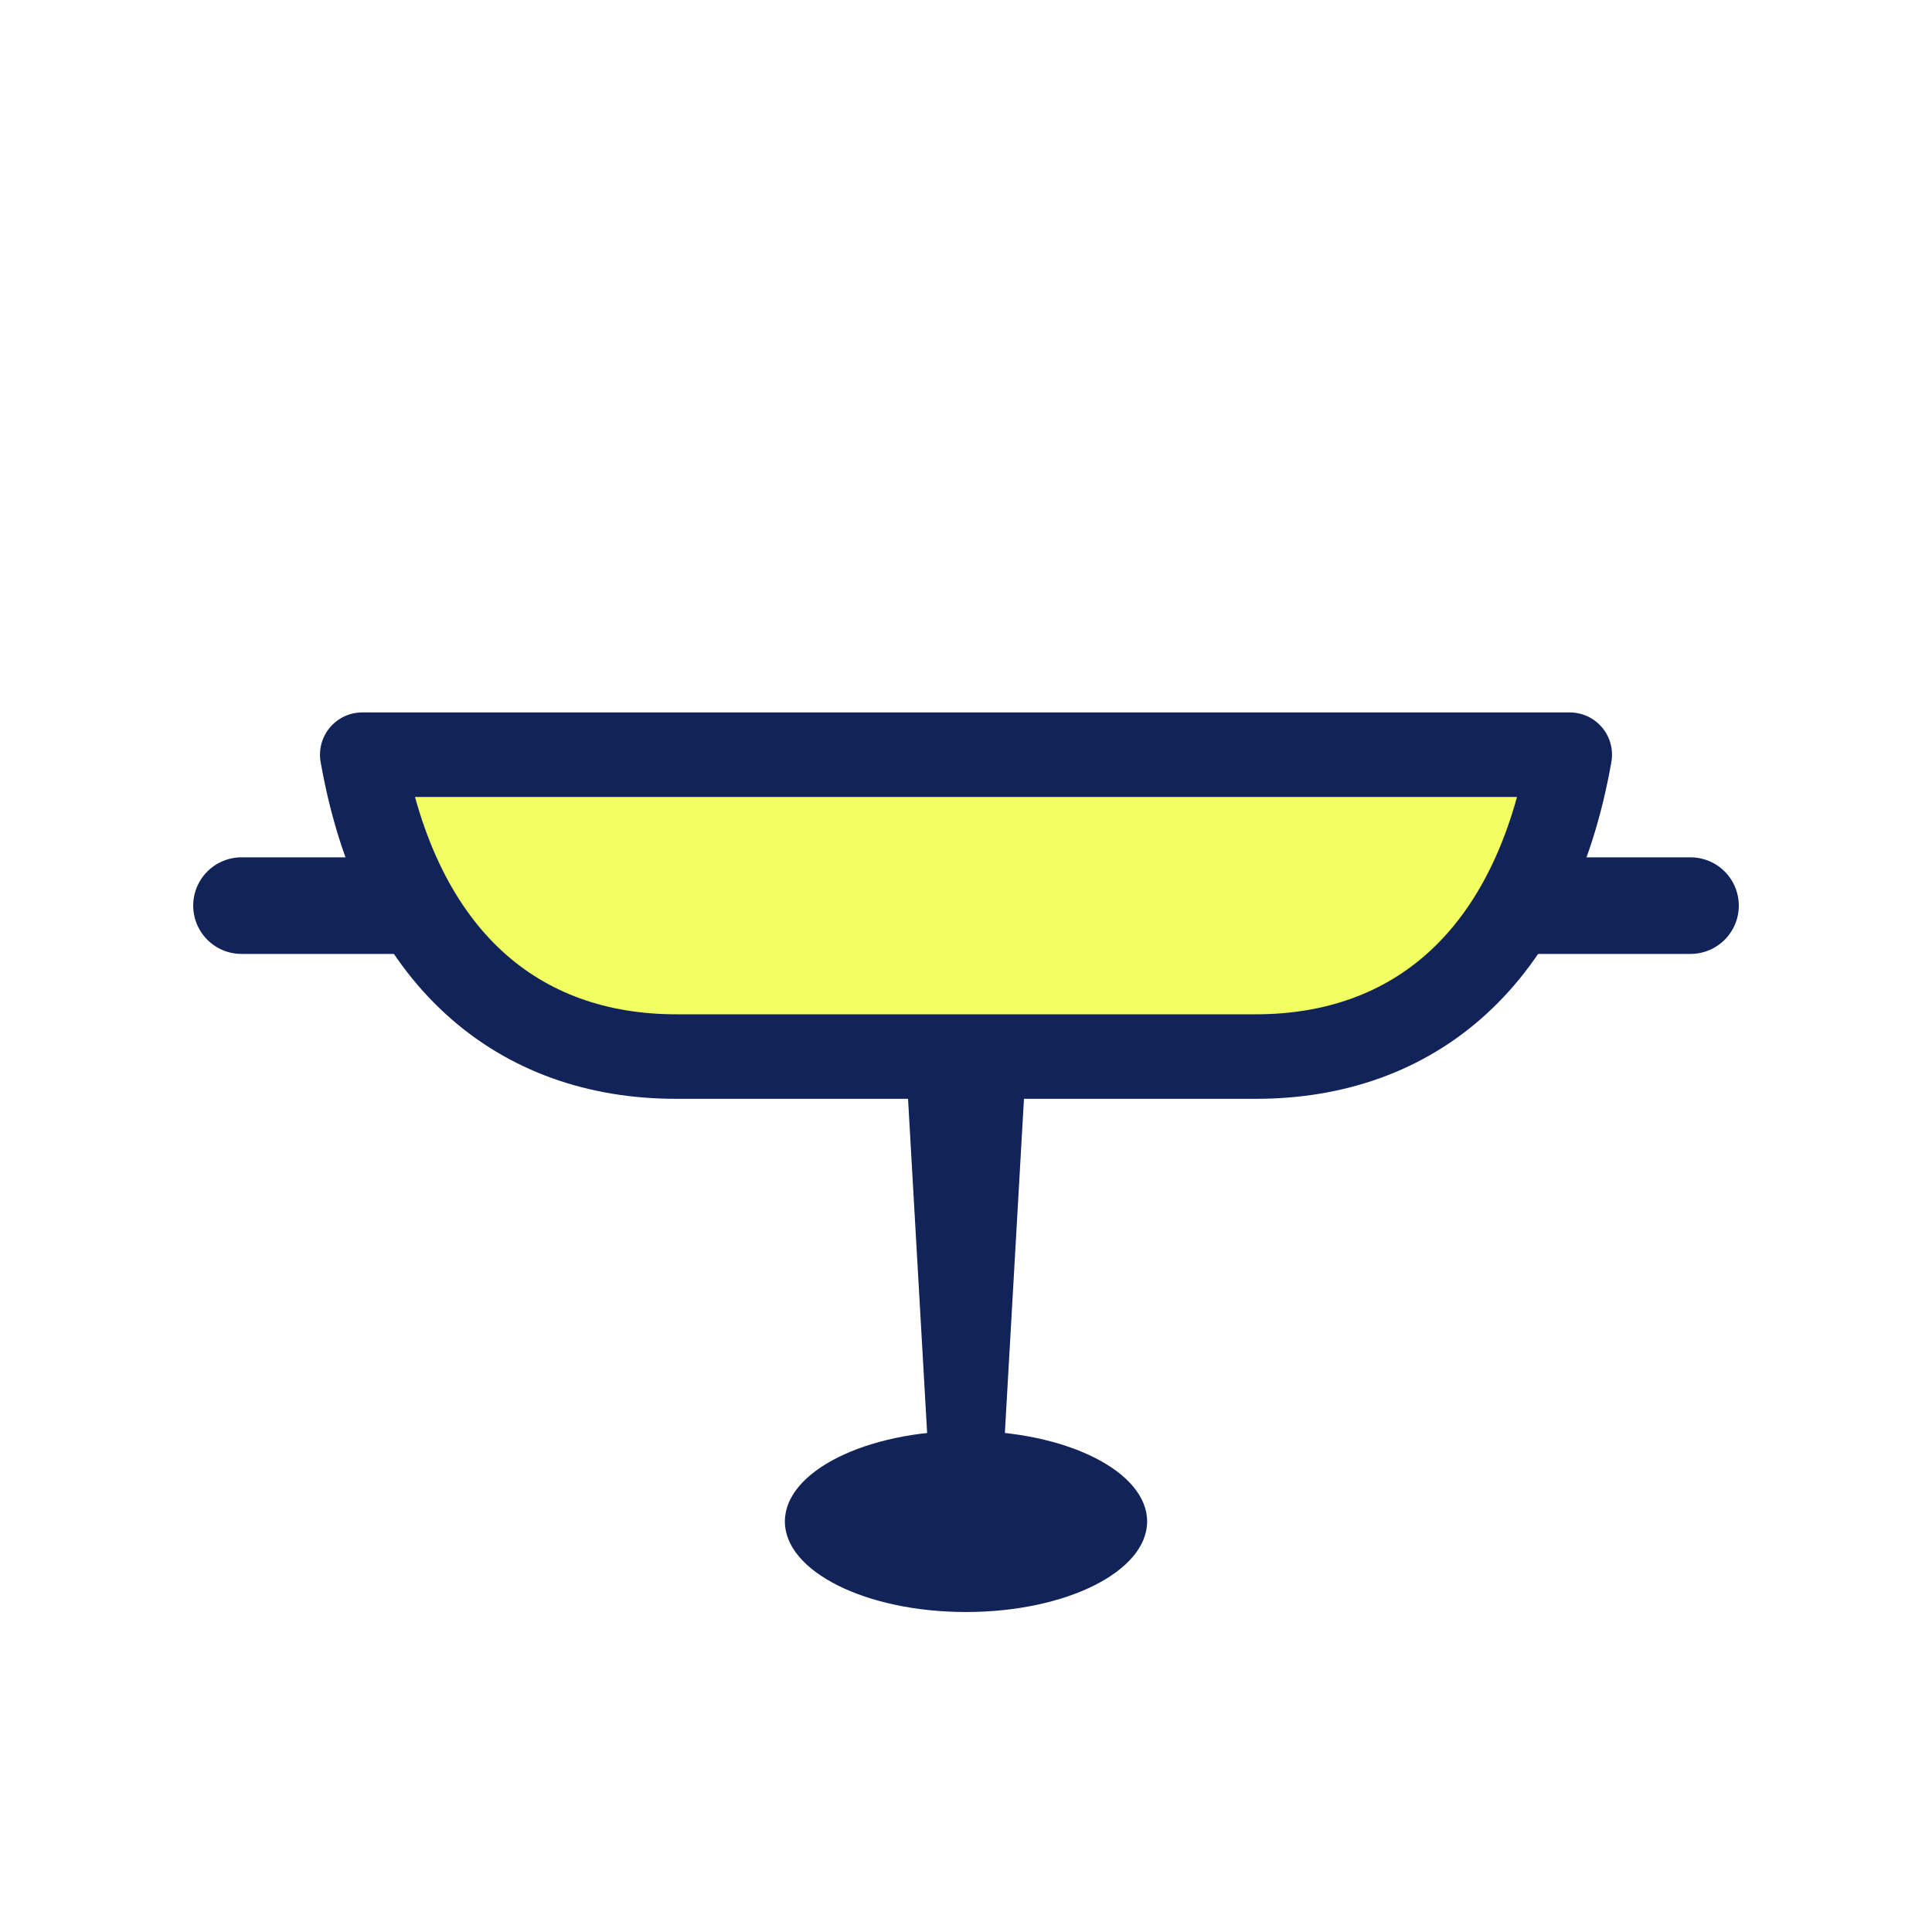
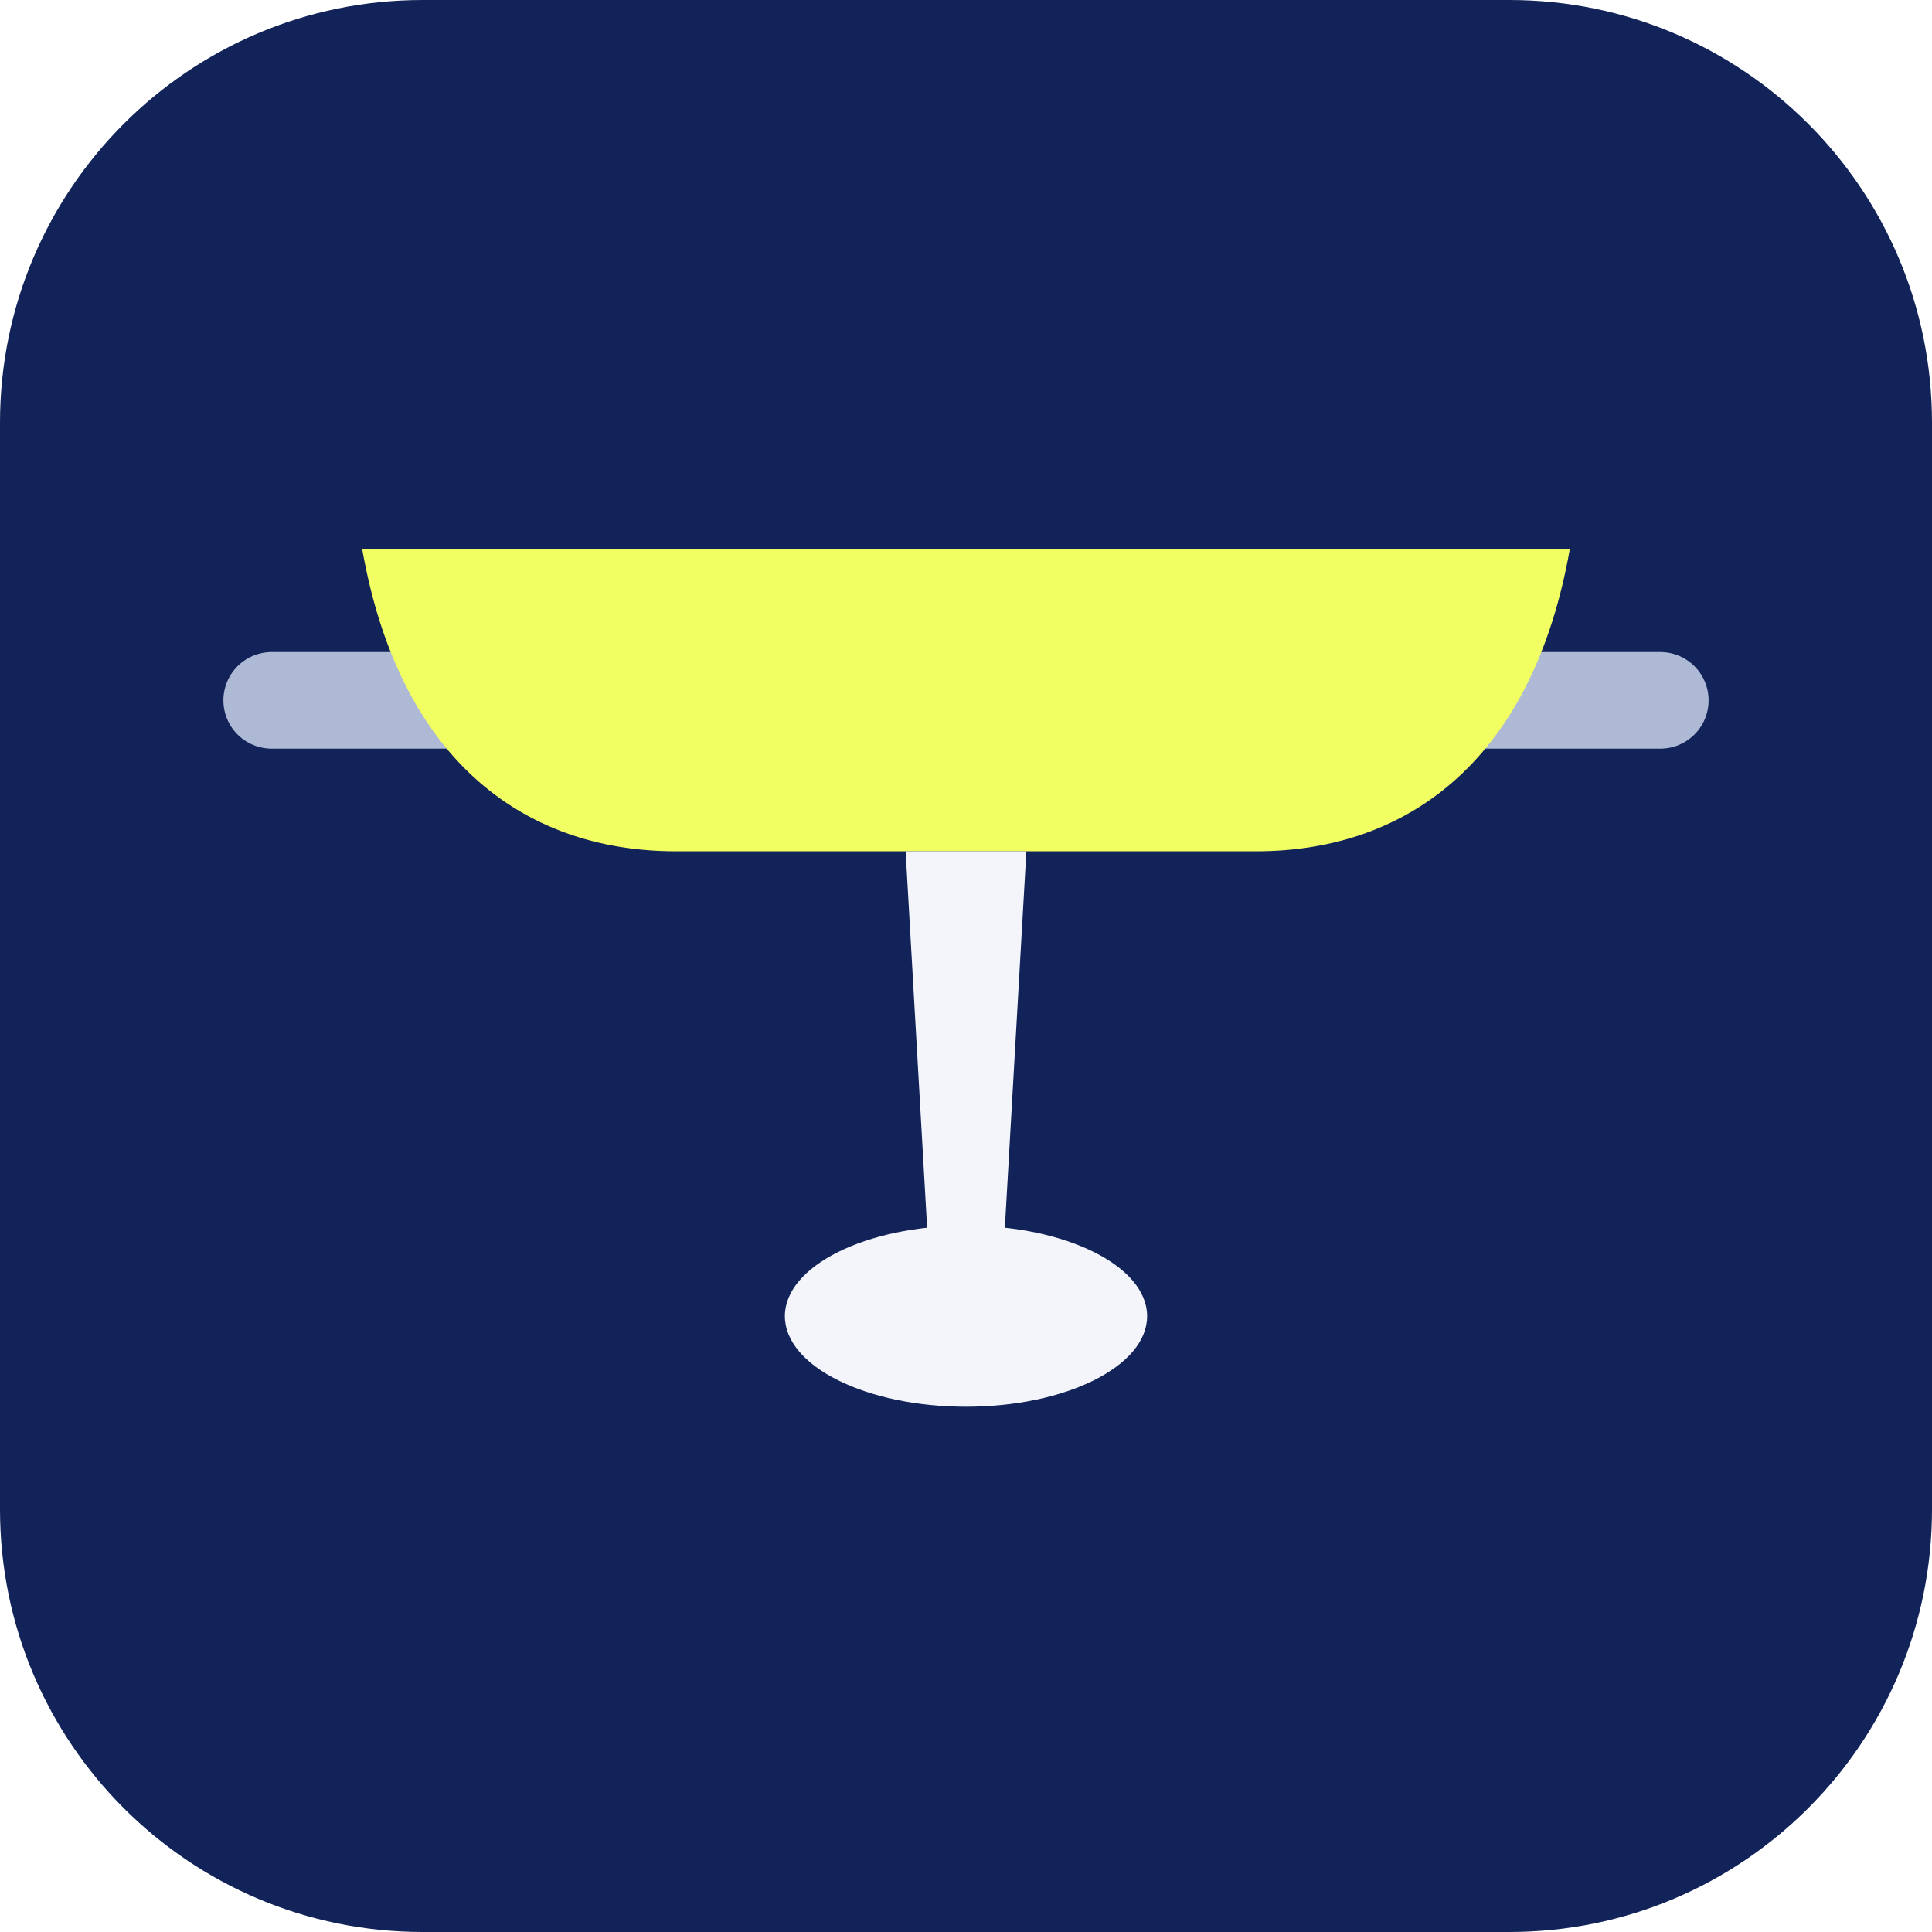
<svg xmlns="http://www.w3.org/2000/svg" viewBox="0 0 32 32">
-   <style>.l{stroke:#112358}.k{fill:#112358}.h{stroke:#112358}@media (prefers-color-scheme:dark){.l{stroke:#F4F5FA}.k{fill:#F4F5FA}.h{stroke:#F1FF62}}</style>
-   <path class="l" d="M4 15h24" stroke-width="1.6" stroke-linecap="round" />
-   <path class="h" d="M6 12.5h20c-.6 3.4-2.6 5-5.2 5H11.2c-2.6 0-4.6-1.6-5.2-5z" fill="#F1FF62" stroke-width="1.4" stroke-linejoin="round" />
-   <path class="k" d="M15 17.5h2l-.4 7h-1.2z" />
-   <ellipse class="k" cx="16" cy="25.2" rx="3" ry="1.5" />
+   <rect width="32" height="32" rx="7" fill="#112358" />
+   <g transform="translate(0 -3.4)">
+     <path d="M4.5 15h23" stroke="#AEB9D6" stroke-width="1.6" stroke-linecap="round" />
+     <path d="M6 12.5h20c-.6 3.4-2.6 5-5.2 5H11.2c-2.6 0-4.6-1.6-5.2-5z" fill="#F1FF62" />
+     <path d="M15 17.5h2l-.4 7h-1.2z" fill="#F4F5FA" />
+     <ellipse cx="16" cy="25.2" rx="3" ry="1.5" fill="#F4F5FA" />
+   </g>
</svg>
